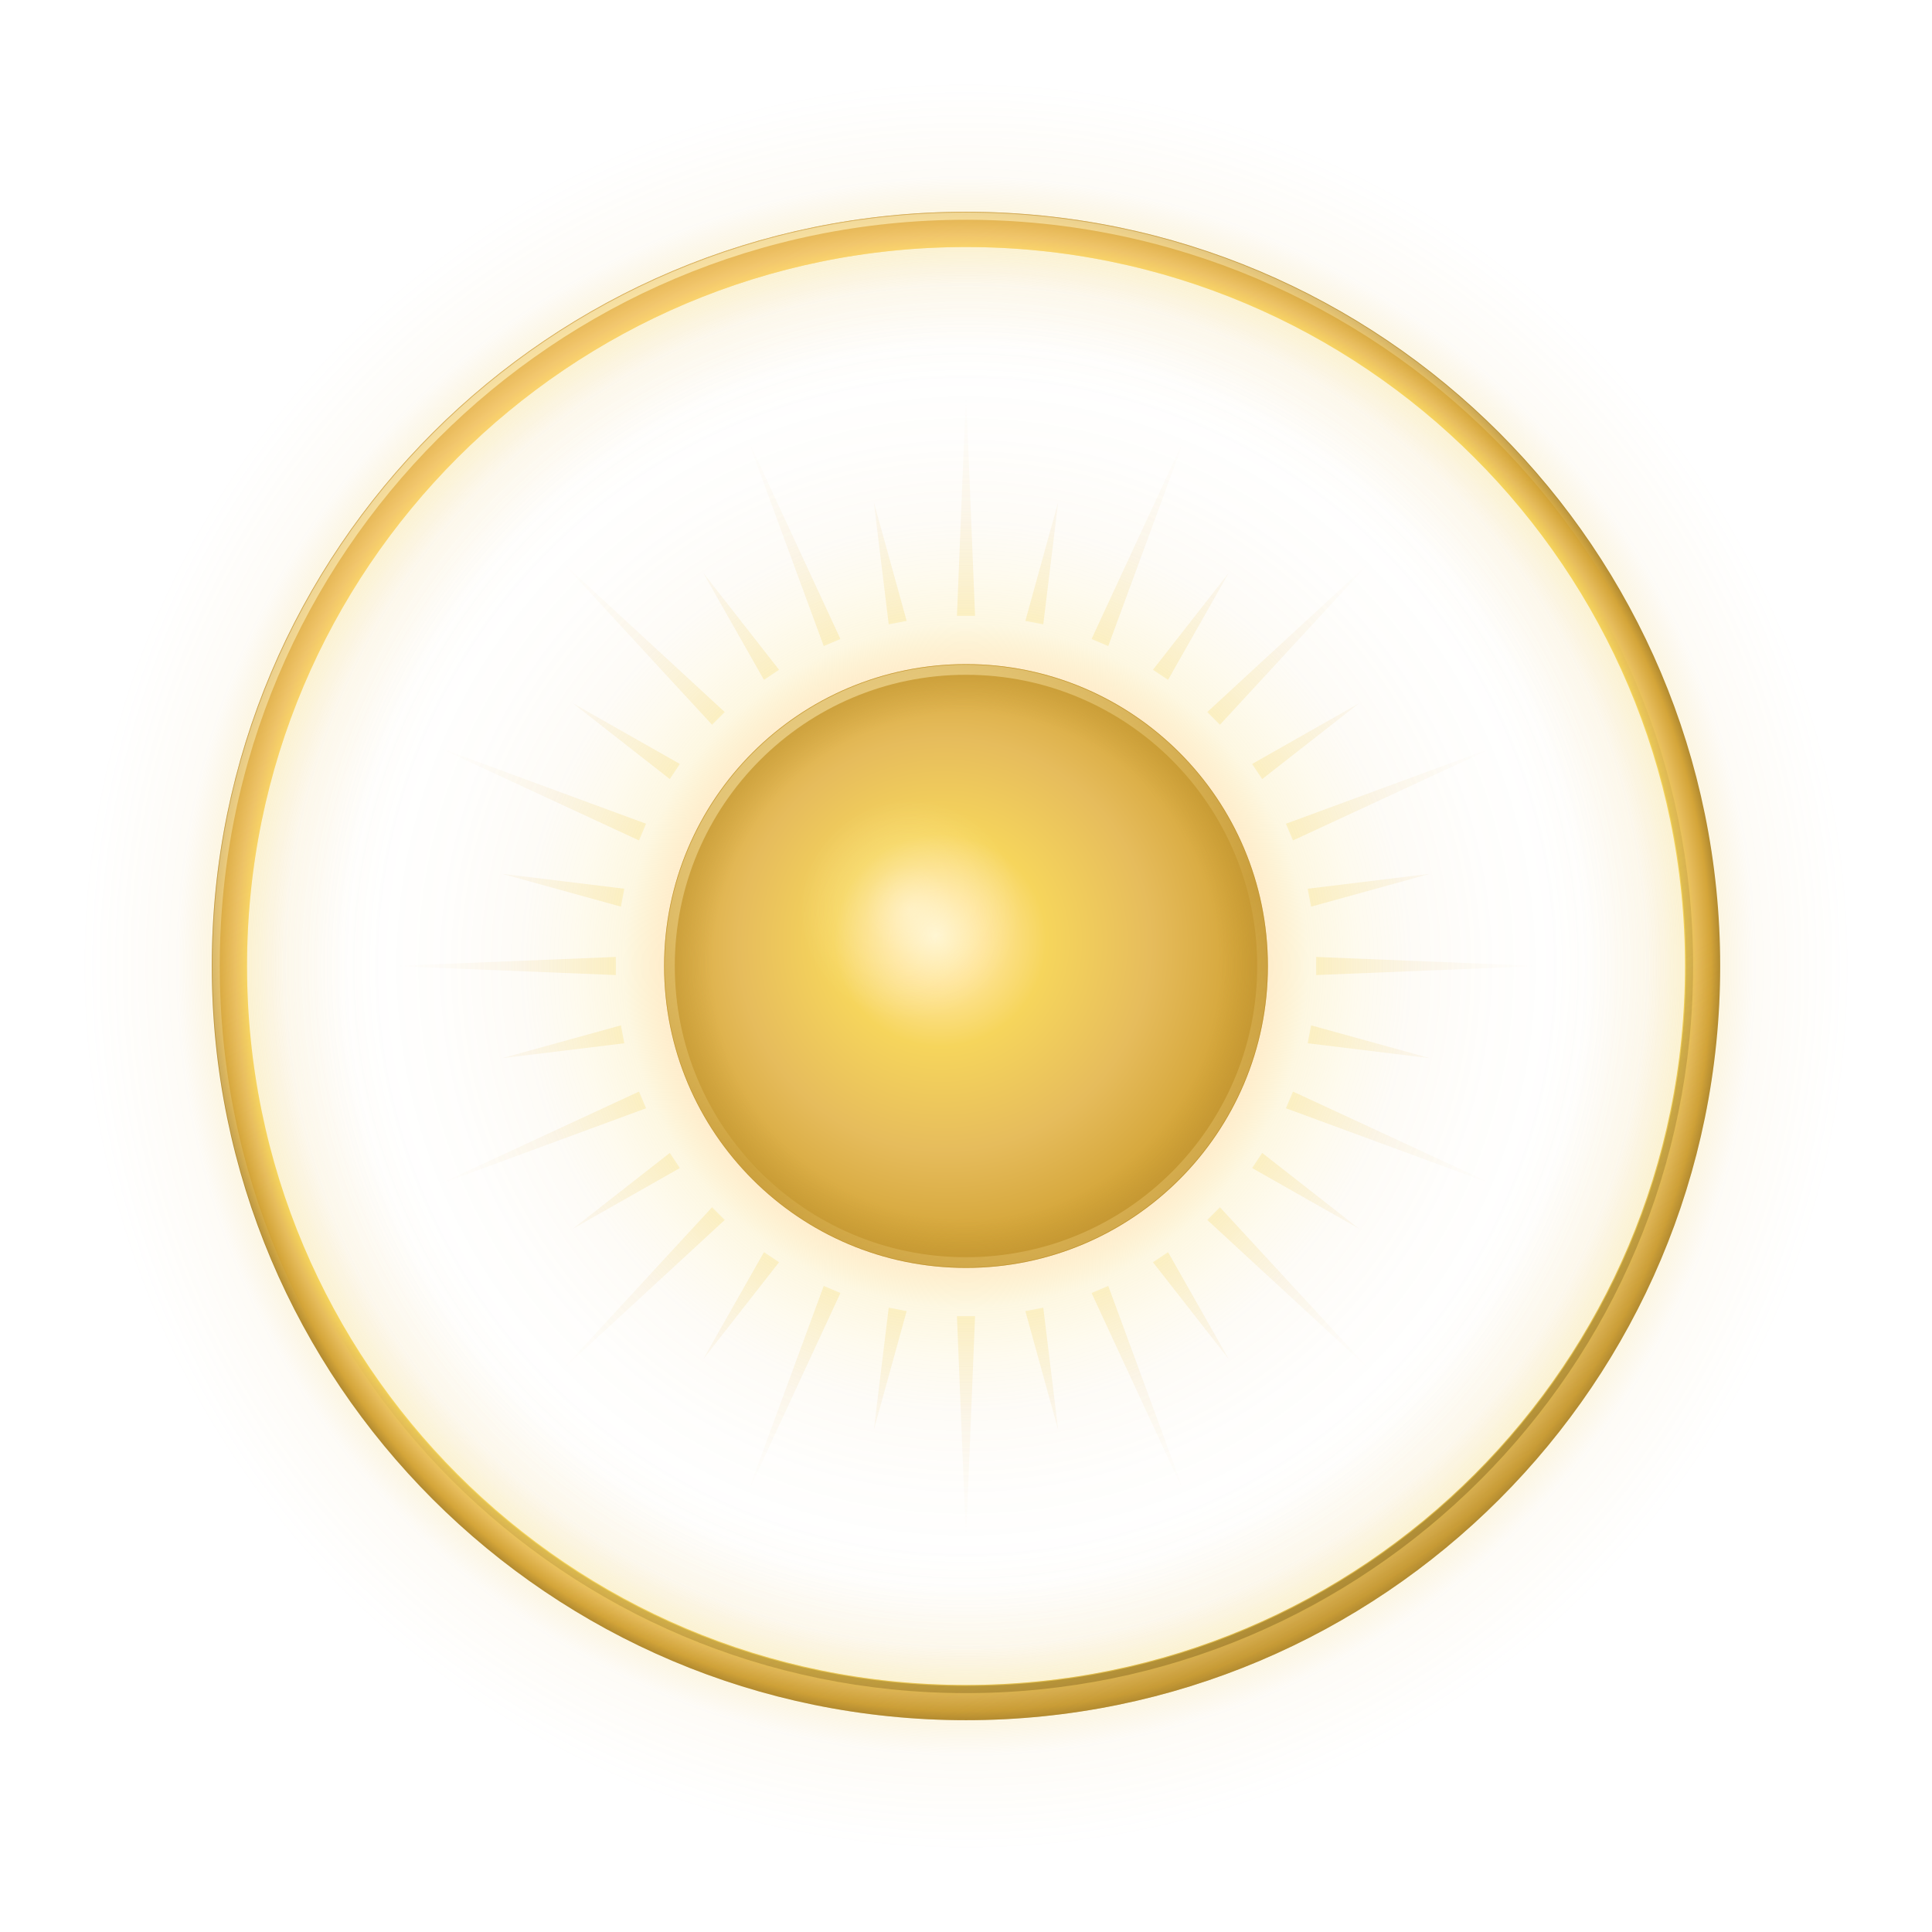
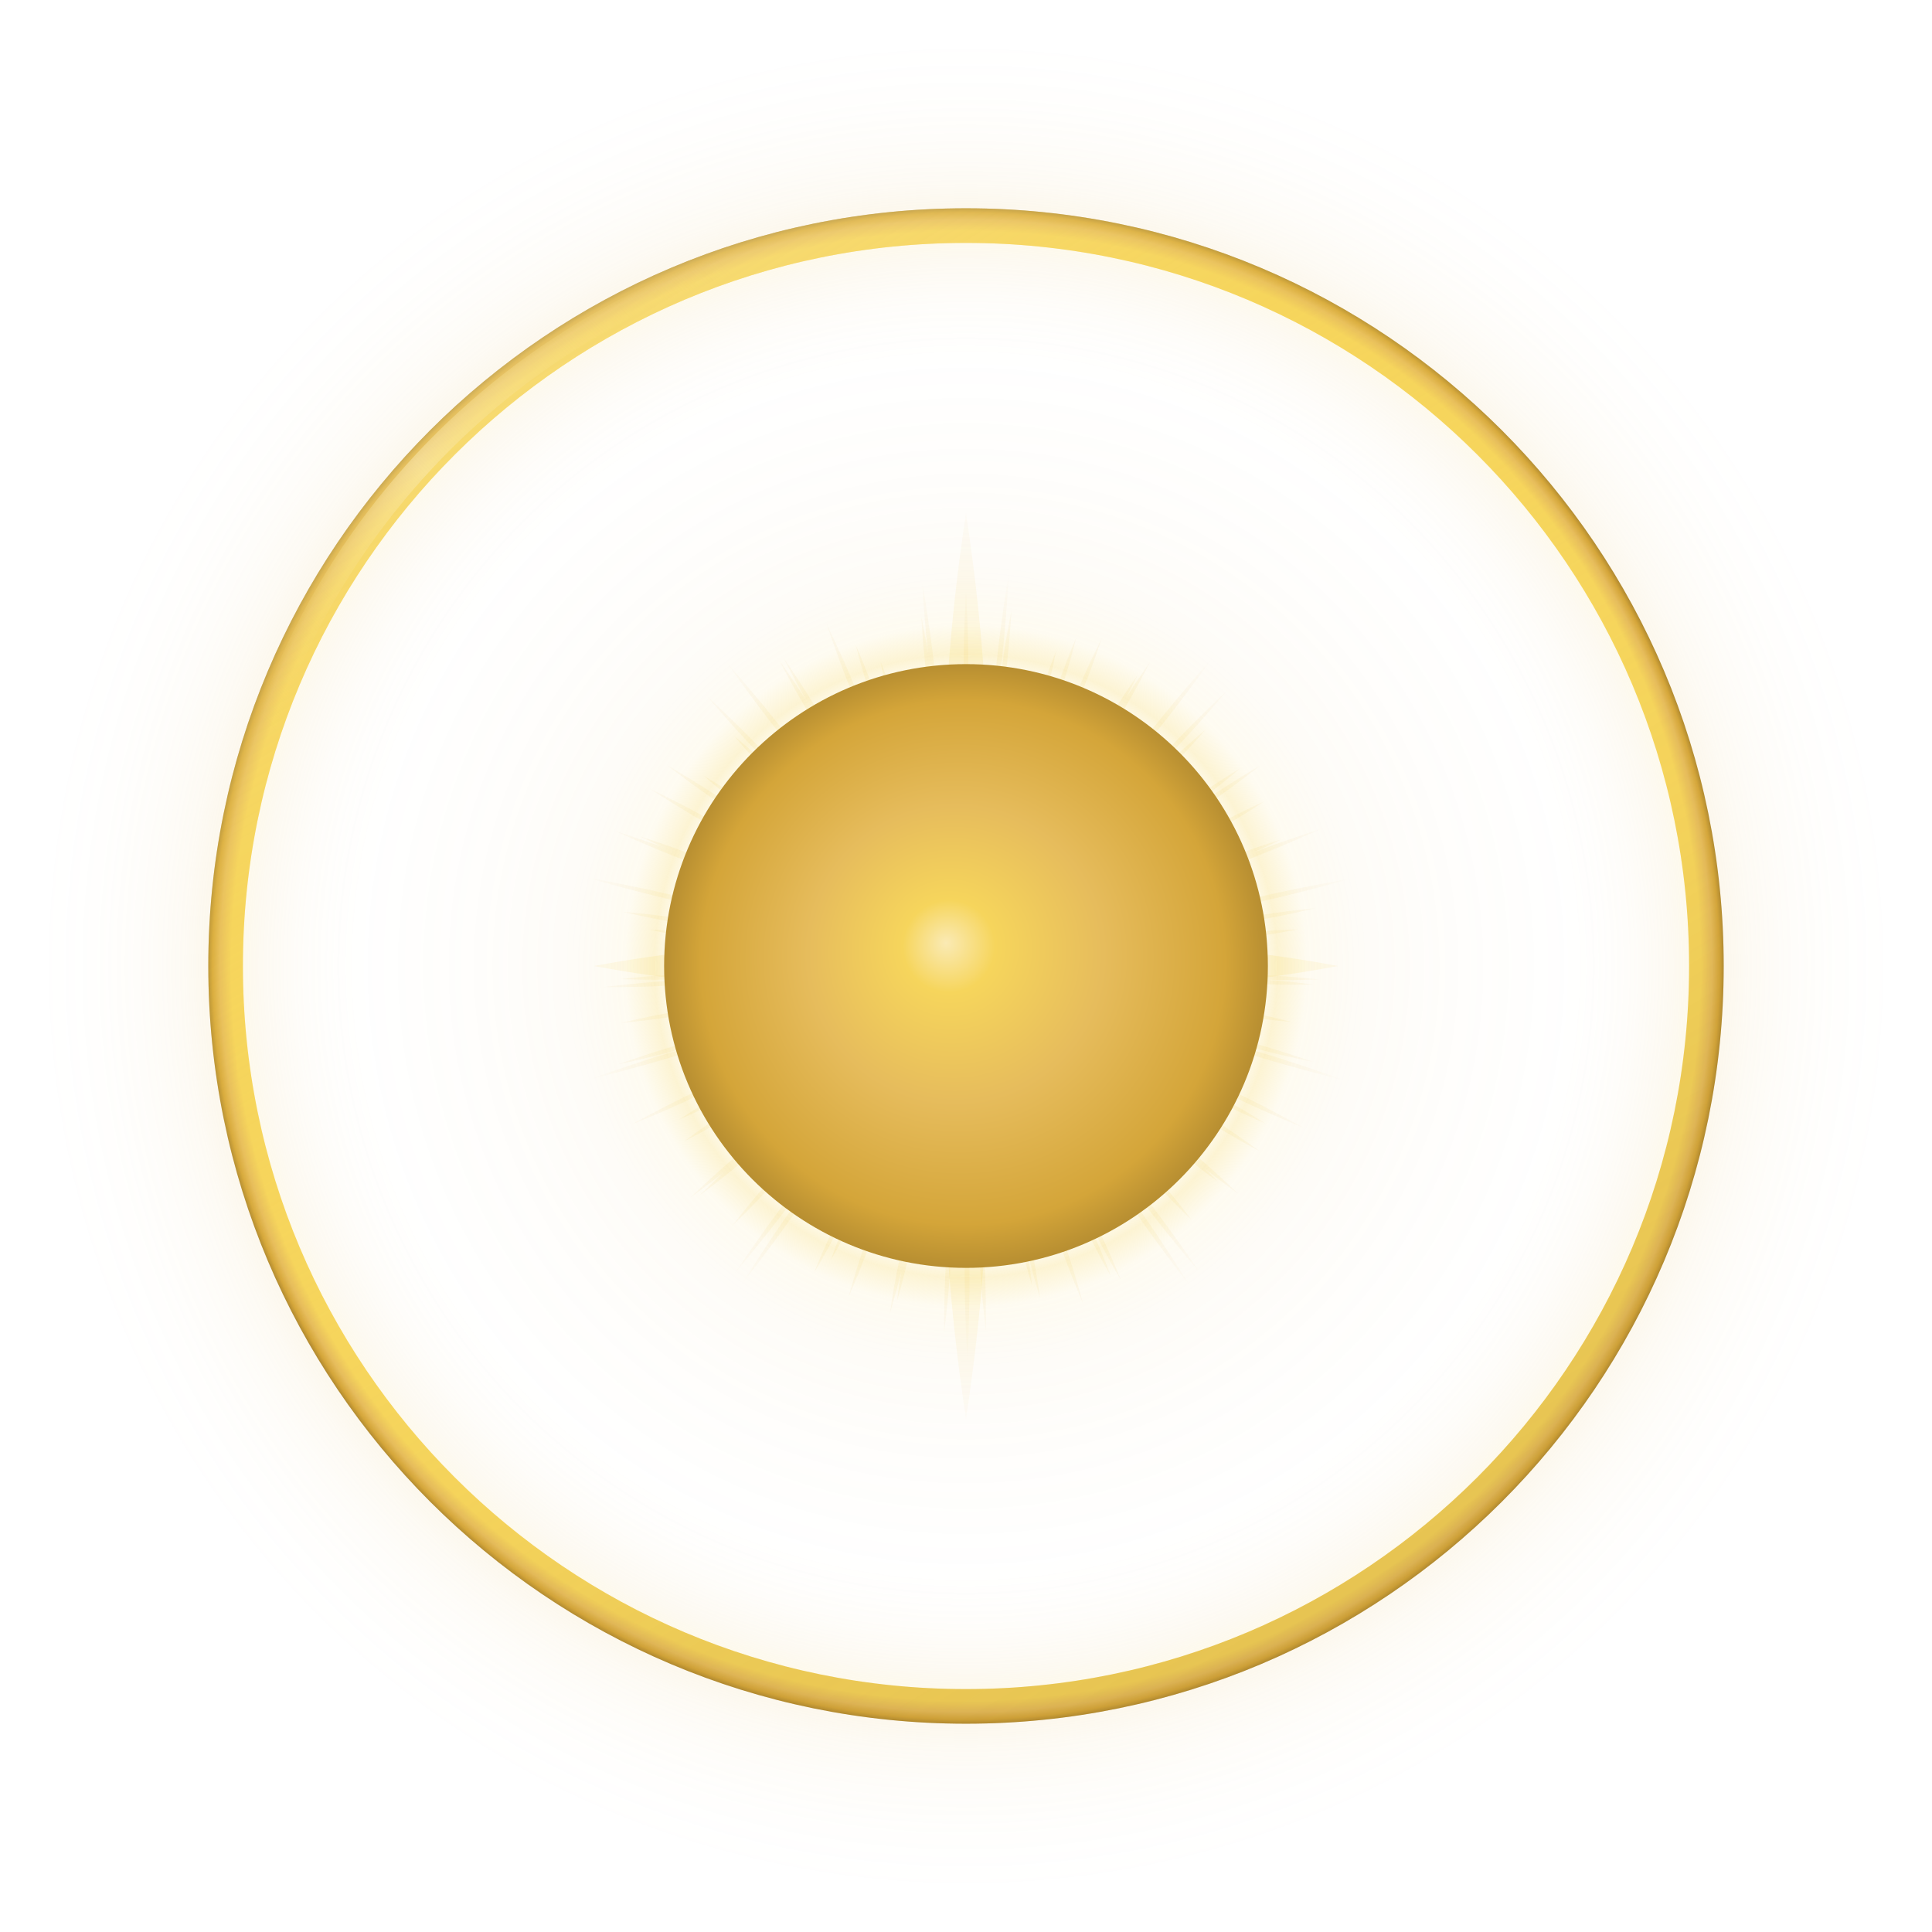
- <svg xmlns="http://www.w3.org/2000/svg" viewBox="0 0 96 96" role="img" aria-labelledby="wsd-title">
+ <svg xmlns="http://www.w3.org/2000/svg" class="wsd" viewBox="0 0 96 96" width="96" height="96" role="img" aria-labelledby="wsd-title">
+   <style>
+ .wsd {
+   --ignite: #FAEAB4;
+   --hover: #F6D55C;
+   --primary: #E6BC5C;
+   --subtle: #D4A539;
+   --deep: #B38B30;
+ }
+ .wsd .i { stop-color: #FAEAB4 }
+ .wsd .h { stop-color: #F6D55C }
+ .wsd .p { stop-color: #E6BC5C }
+ .wsd .s { stop-color: #D4A539 }
+ .wsd .d { stop-color: #B38B30 }
+ </style>
  <defs>
-     <radialGradient id="wsd-corona" gradientUnits="userSpaceOnUse" cx="48" cy="48" r="31">
-       <stop offset="0.484" stop-color="#FFD280" stop-opacity="0.40" />
-       <stop offset="0.548" stop-color="#F6D55C" stop-opacity="0.18" />
-       <stop offset="0.63" stop-color="#F6D55C" stop-opacity="0.10" />
-       <stop offset="0.71" stop-color="#E6BC5C" stop-opacity="0.05" />
-       <stop offset="0.84" stop-color="#E6BC5C" stop-opacity="0.018" />
-       <stop offset="1" stop-color="#E6BC5C" stop-opacity="0" />
+     <radialGradient id="wsd-halo" gradientUnits="userSpaceOnUse" cx="48" cy="48" r="46">
+       <stop offset=".66" class="p" stop-opacity="0" />
+       <stop offset=".72" class="p" stop-opacity=".035" />
+       <stop offset=".762" class="p" stop-opacity=".08" />
+       <stop offset=".79" class="h" stop-opacity=".13" />
+       <stop offset=".8" class="h" stop-opacity=".15" />
+       <stop offset=".815" class="p" stop-opacity=".115" />
+       <stop offset=".845" class="p" stop-opacity=".068" />
+       <stop offset=".885" class="p" stop-opacity=".036" />
+       <stop offset=".935" class="p" stop-opacity=".014" />
+       <stop offset="1" class="p" stop-opacity="0" />
    </radialGradient>
-     <radialGradient id="wsd-bounce" gradientUnits="userSpaceOnUse" cx="48" cy="48" r="35.8">
-       <stop offset="0.86" stop-color="#E6BC5C" stop-opacity="0" />
-       <stop offset="1" stop-color="#F6D55C" stop-opacity="0.12" />
+     <radialGradient id="wsd-air" gradientUnits="userSpaceOnUse" cx="48" cy="48" r="32">
+       <stop offset="0" class="h" stop-opacity=".197" />
+       <stop offset=".44" class="h" stop-opacity=".172" />
+       <stop offset=".466" class="h" stop-opacity=".155" />
+       <stop offset=".484" class="h" stop-opacity=".27" />
+       <stop offset=".53" class="h" stop-opacity=".086" />
+       <stop offset=".62" class="p" stop-opacity=".045" />
+       <stop offset=".75" class="p" stop-opacity=".023" />
+       <stop offset=".88" class="p" stop-opacity=".01" />
+       <stop offset="1" class="p" stop-opacity="0" />
    </radialGradient>
-     <radialGradient id="wsd-rays" gradientUnits="userSpaceOnUse" cx="48" cy="48" r="28.5">
-       <stop offset="0.61" stop-color="#F6D55C" stop-opacity="0.25" />
-       <stop offset="0.8" stop-color="#E6BC5C" stop-opacity="0.09" />
-       <stop offset="1" stop-color="#E6BC5C" stop-opacity="0" />
+     <radialGradient id="wsd-corona" gradientUnits="userSpaceOnUse" cx="48" cy="48" r="19.8">
+       <stop offset=".657" class="h" stop-opacity=".16" />
+       <stop offset=".74" class="h" stop-opacity=".128" />
+       <stop offset=".88" class="p" stop-opacity=".064" />
+       <stop offset=".96" class="p" stop-opacity=".02" />
+       <stop offset="1" class="p" stop-opacity="0" />
    </radialGradient>
-     <radialGradient id="wsd-halo" gradientUnits="userSpaceOnUse" cx="48" cy="48" r="44">
-       <stop offset="0.66" stop-color="#E6BC5C" stop-opacity="0" />
-       <stop offset="0.77" stop-color="#E6BC5C" stop-opacity="0.05" />
-       <stop offset="0.832" stop-color="#F6D55C" stop-opacity="0.24" />
-       <stop offset="0.89" stop-color="#E6BC5C" stop-opacity="0.05" />
-       <stop offset="1" stop-color="#E6BC5C" stop-opacity="0" />
+     <radialGradient id="wsd-flare" gradientUnits="userSpaceOnUse" cx="48" cy="48" r="28">
+       <stop offset="0" class="h" stop-opacity=".06" />
+       <stop offset=".42" class="h" stop-opacity=".153" />
+       <stop offset=".54" class="h" stop-opacity=".17" />
+       <stop offset=".64" class="h" stop-opacity=".102" />
+       <stop offset=".78" class="p" stop-opacity=".044" />
+       <stop offset=".9" class="p" stop-opacity=".015" />
+       <stop offset="1" class="p" stop-opacity="0" />
    </radialGradient>
-     <radialGradient id="wsd-ring" gradientUnits="userSpaceOnUse" cx="48" cy="48" r="37.475">
-       <stop offset="0.953" stop-color="#F6D55C" />
-       <stop offset="0.969" stop-color="#E6BC5C" />
-       <stop offset="0.988" stop-color="#D4A539" />
-       <stop offset="1" stop-color="#B38B30" />
+     <radialGradient id="wsd-wire" gradientUnits="userSpaceOnUse" cx="48" cy="48" r="40">
+       <stop offset="0.899" class="h" />
+       <stop offset="0.913" class="h" />
+       <stop offset="0.927" class="p" />
+       <stop offset="0.936" class="s" />
+       <stop offset="0.941" class="d" />
    </radialGradient>
-     <linearGradient id="wsd-sheen" x1="0.22" y1="0" x2="0.78" y2="1">
-       <stop offset="0" stop-color="#FFD280" stop-opacity="0.6" />
-       <stop offset="0.42" stop-color="#FFD280" stop-opacity="0" />
-       <stop offset="0.7" stop-color="#B38B30" stop-opacity="0" />
-       <stop offset="1" stop-color="#B38B30" stop-opacity="0.5" />
+     <linearGradient id="wsd-fall" gradientUnits="userSpaceOnUse" x1="24" y1="8" x2="72" y2="88">
+       <stop offset="0" class="i" stop-opacity=".5" />
+       <stop offset=".28" class="h" stop-opacity=".22" />
+       <stop offset=".5" class="h" stop-opacity="0" />
+       <stop offset=".74" class="d" stop-opacity=".15" />
+       <stop offset="1" class="d" stop-opacity=".28" />
    </linearGradient>
-     <linearGradient id="wsd-hair" x1="0.22" y1="0" x2="0.78" y2="1">
-       <stop offset="0" stop-color="#FFF1BF" stop-opacity="0.8" />
-       <stop offset="0.5" stop-color="#FFF1BF" stop-opacity="0" />
+     <linearGradient id="wsd-glint" gradientUnits="userSpaceOnUse" x1="11" y1="34" x2="34" y2="11">
+       <stop offset="0" class="h" stop-opacity="0" />
+       <stop offset=".45" class="i" stop-opacity=".5" />
+       <stop offset="1" class="h" stop-opacity="0" />
    </linearGradient>
-     <linearGradient id="wsd-shade" x1="0.22" y1="0" x2="0.78" y2="1">
-       <stop offset="0.5" stop-color="#8A6A22" stop-opacity="0" />
-       <stop offset="1" stop-color="#8A6A22" stop-opacity="0.6" />
-     </linearGradient>
-     <radialGradient id="wsd-core" gradientUnits="userSpaceOnUse" cx="47.2" cy="47.2" r="16.5" fx="46.5" fy="46.5">
-       <stop offset="0" stop-color="#FFF4CC" />
-       <stop offset="0.14" stop-color="#FFE59A" />
-       <stop offset="0.32" stop-color="#F6D55C" />
-       <stop offset="0.62" stop-color="#E6BC5C" />
-       <stop offset="0.88" stop-color="#D4A539" />
-       <stop offset="1" stop-color="#C9982F" />
-     </radialGradient>
-     <radialGradient id="wsd-limb" gradientUnits="userSpaceOnUse" cx="48" cy="48" r="15">
-       <stop offset="0.84" stop-color="#B38B30" stop-opacity="0" />
-       <stop offset="1" stop-color="#B38B30" stop-opacity="0.4" />
-     </radialGradient>
-     <linearGradient id="wsd-edge" x1="0.22" y1="0" x2="0.78" y2="1">
-       <stop offset="0" stop-color="#FFF1BF" stop-opacity="0.55" />
-       <stop offset="0.6" stop-color="#FFE59A" stop-opacity="0.1" />
-       <stop offset="1" stop-color="#FFE59A" stop-opacity="0.3" />
-     </linearGradient>
-     <radialGradient id="wsd-spec" gradientUnits="userSpaceOnUse" cx="45.2" cy="45.2" r="5.5">
-       <stop offset="0" stop-color="#FFFAE6" stop-opacity="0.5" />
-       <stop offset="0.4" stop-color="#FFFAE6" stop-opacity="0.2" />
-       <stop offset="1" stop-color="#FFFAE6" stop-opacity="0" />
+     <radialGradient id="wsd-core" gradientUnits="userSpaceOnUse" cx="48" cy="48" r="15.3" fx="47" fy="46.85">
+       <stop offset="0" class="i" />
+       <stop offset=".15" class="h" />
+       <stop offset=".48" class="p" />
+       <stop offset=".85" class="s" />
+       <stop offset="1" class="d" />
    </radialGradient>
  </defs>
-   <circle cx="48" cy="48" r="31" fill="url(#wsd-corona)" />
-   <circle cx="48" cy="48" r="35.8" fill="url(#wsd-bounce)" />
-   <path d="M48.45 30.60L48.00 19.50L47.55 30.60ZM51.84 31.02L52.58 24.95L50.95 30.85ZM55.07 32.10L58.91 21.67L54.24 31.75ZM58.04 33.78L61.06 28.46L57.29 33.28ZM60.62 36.01L68.15 27.85L59.99 35.38ZM62.72 38.71L67.54 34.94L62.22 37.96ZM64.25 41.76L74.33 37.09L63.90 40.93ZM65.15 45.05L71.05 43.42L64.98 44.16ZM65.40 48.45L76.50 48.00L65.40 47.55ZM64.98 51.84L71.05 52.58L65.15 50.95ZM63.90 55.07L74.33 58.91L64.25 54.24ZM62.22 58.04L67.54 61.06L62.72 57.29ZM59.99 60.62L68.15 68.15L60.62 59.99ZM57.29 62.72L61.06 67.54L58.04 62.22ZM54.24 64.25L58.91 74.33L55.07 63.90ZM50.95 65.15L52.58 71.05L51.84 64.98ZM47.55 65.40L48.00 76.50L48.45 65.40ZM44.16 64.98L43.42 71.05L45.05 65.15ZM40.93 63.90L37.09 74.33L41.76 64.25ZM37.96 62.22L34.94 67.54L38.71 62.72ZM35.38 59.99L27.85 68.15L36.01 60.62ZM33.28 57.29L28.46 61.06L33.78 58.04ZM31.75 54.24L21.67 58.91L32.10 55.07ZM30.85 50.95L24.95 52.58L31.02 51.84ZM30.60 47.55L19.50 48.00L30.60 48.45ZM31.02 44.16L24.95 43.42L30.85 45.05ZM32.10 40.93L21.67 37.09L31.75 41.76ZM33.78 37.96L28.46 34.94L33.28 38.71ZM36.01 35.38L27.85 27.85L35.38 36.01ZM38.71 33.28L34.94 28.46L37.96 33.78ZM41.76 31.75L37.09 21.67L40.93 32.10ZM45.05 30.85L43.42 24.95L44.16 31.02Z" fill="url(#wsd-rays)" />
-   <circle cx="48" cy="48" r="36.6" fill="none" stroke="url(#wsd-halo)" stroke-width="14.8" />
-   <circle cx="48" cy="48" r="36.6" fill="none" stroke="url(#wsd-ring)" stroke-width="1.75" />
-   <circle cx="48" cy="48" r="36.6" fill="none" stroke="url(#wsd-sheen)" stroke-width="1.75" />
-   <circle cx="48" cy="48" r="37.26" fill="none" stroke="url(#wsd-hair)" stroke-width="0.36" />
-   <circle cx="48" cy="48" r="35.95" fill="none" stroke="url(#wsd-shade)" stroke-width="0.36" />
-   <circle cx="48" cy="48" r="15.0" fill="url(#wsd-core)" />
-   <circle cx="48" cy="48" r="15.0" fill="url(#wsd-limb)" />
-   <circle cx="48" cy="48" r="14.72" fill="none" stroke="url(#wsd-edge)" stroke-width="0.5" />
-   <circle cx="45.2" cy="45.2" r="5.5" fill="url(#wsd-spec)" />
+   <circle cx="48" cy="48" r="46" fill="url(#wsd-halo)" />
+   <circle cx="48" cy="48" r="32" fill="url(#wsd-air)" />
+   <path fill="url(#wsd-corona)" d="M47.93 35Q47.81 32.75 48 29.36Q48.19 32.75 48.07 35ZM49.34 35.07Q49.5 32.38 50.14 28.39Q49.9 32.43 49.48 35.08ZM49.57 35.1Q49.71 33.17 50.26 30.32Q50.08 33.22 49.72 35.11ZM51.5 35.48Q51.76 34.19 52.47 32.35Q52.11 34.29 51.64 35.52ZM52.07 35.65Q52.5 34.02 53.48 31.68Q52.85 34.14 52.21 35.7ZM52.91 35.96Q53.51 34.21 54.75 31.71Q53.86 34.35 53.04 36.02ZM54.54 36.77Q55.21 35.42 56.51 33.57Q55.53 35.6 54.67 36.84ZM54.67 36.84Q55.54 35.19 57.15 32.89Q55.86 35.38 54.8 36.92ZM56.06 37.8Q57.62 35.65 60.27 32.66Q57.93 35.9 56.18 37.89ZM56.89 38.52Q58.43 36.72 61.01 34.28Q58.71 36.98 57 38.62ZM57.2 38.82Q58.18 37.7 59.9 36.26Q58.44 37.95 57.3 38.92ZM58.5 40.34Q59.67 39.36 61.62 38.18Q59.88 39.66 58.59 40.46ZM58.7 40.62Q60.19 39.47 62.63 38.03Q60.4 39.78 58.79 40.74ZM59.35 41.65Q60.67 40.8 62.82 39.82Q60.85 41.12 59.42 41.78ZM60.04 43.09Q61.42 42.41 63.63 41.72Q61.56 42.75 60.09 43.22ZM60.1 43.25Q62.28 42.28 65.68 41.17Q62.41 42.64 60.15 43.38ZM60.66 45.05Q63.22 44.34 67.15 43.65Q63.31 44.73 60.69 45.19ZM60.81 45.81Q62.6 45.4 65.35 45.13Q62.67 45.77 60.84 45.95ZM60.91 46.5Q62.33 46.24 64.49 46.18Q62.37 46.6 60.93 46.65ZM60.99 48.43Q62.81 48.38 65.54 48.67Q62.8 48.75 60.99 48.57ZM60.99 48.62Q62.71 48.6 65.27 48.92Q62.69 48.97 60.98 48.76ZM60.82 50.13Q62.19 50.26 64.18 50.78Q62.13 50.61 60.8 50.28ZM60.55 51.4Q62.47 51.81 65.26 52.77Q62.37 52.17 60.51 51.54ZM60.47 51.69Q63.09 52.35 66.91 53.71Q62.97 52.73 60.42 51.83ZM59.76 53.55Q61.83 54.41 64.78 56.04Q61.66 54.76 59.69 53.68ZM59.54 53.99Q60.93 54.6 62.87 55.82Q60.76 54.92 59.47 54.12ZM59.04 54.87Q60.53 55.69 62.6 57.21Q60.34 56 58.96 55ZM58.02 56.29Q59.51 57.39 61.53 59.32Q59.27 57.68 57.92 56.4ZM57.92 56.4Q59.05 57.22 60.51 58.71Q58.81 57.49 57.83 56.51ZM56.69 57.67Q57.8 58.76 59.21 60.62Q57.52 59 56.58 57.77ZM55.94 58.29Q57.54 60.19 59.65 63.27Q57.23 60.43 55.83 58.38ZM55.52 58.61Q57.09 60.64 59.14 63.91Q56.77 60.86 55.4 58.69ZM53.82 59.63Q54.7 61.16 55.71 63.63Q54.37 61.33 53.68 59.69ZM53.57 59.75Q54.35 61.16 55.2 63.42Q54.01 61.31 53.43 59.81ZM52.33 60.26Q53.06 62.03 53.83 64.81Q52.71 62.15 52.19 60.31ZM50.91 60.67Q51.35 62.17 51.68 64.49Q51 62.25 50.76 60.7ZM50.7 60.72Q51.07 61.95 51.28 63.87Q50.71 62.02 50.56 60.75ZM48.78 60.98Q49.01 63.04 48.99 66.15Q48.63 63.06 48.63 60.98ZM48.12 61Q48.25 63.68 48.07 67.72Q47.86 63.69 47.97 61ZM47.3 60.98Q47.29 63.1 46.91 66.26Q46.91 63.08 47.15 60.97ZM45.45 60.75Q45.23 62.35 44.57 64.67Q44.87 62.27 45.31 60.72ZM45.29 60.71Q45 62.58 44.21 65.3Q44.63 62.5 45.15 60.68ZM43.72 60.28Q43.23 61.99 42.16 64.45Q42.88 61.87 43.59 60.23ZM42.64 59.84Q42.22 61.01 41.28 62.62Q41.89 60.86 42.5 59.78ZM42.29 59.68Q41.68 61.17 40.44 63.26Q41.35 61.01 42.16 59.62ZM40.57 58.67Q39.2 60.81 36.85 63.82Q38.88 60.59 40.45 58.58ZM40.24 58.43Q38.87 60.45 36.52 63.26Q38.56 60.22 40.13 58.34ZM39.36 57.71Q38.27 59.09 36.38 60.91Q38 58.84 39.25 57.61ZM38.2 56.54Q36.9 57.8 34.73 59.43Q36.66 57.52 38.1 56.43ZM38.1 56.42Q36.67 57.77 34.29 59.52Q36.43 57.48 38 56.31ZM37 54.93Q35.87 55.76 34 56.71Q35.68 55.45 36.92 54.8ZM36.57 54.2Q35.51 54.88 33.76 55.62Q35.34 54.57 36.5 54.07ZM36.28 53.63Q34.37 54.67 31.35 55.89Q34.21 54.33 36.22 53.5ZM35.57 51.82Q33.11 52.69 29.3 53.63Q33 52.31 35.53 51.68ZM35.51 51.61Q33.61 52.26 30.67 52.9Q33.51 51.9 35.47 51.46ZM35.19 50.19Q33.48 50.58 30.86 50.83Q33.42 50.22 35.16 50.04ZM35.03 48.83Q33 49.06 29.94 49.05Q32.98 48.69 35.02 48.68ZM35.01 48.57Q33.34 48.74 30.83 48.65Q33.33 48.37 35.01 48.42ZM35.08 46.59Q33.95 46.57 32.28 46.2Q33.99 46.21 35.09 46.44ZM35.15 46.04Q33.45 45.89 30.96 45.31Q33.51 45.52 35.17 45.9ZM35.32 45.12Q32.82 44.66 29.14 43.6Q32.9 44.28 35.36 44.98ZM35.84 43.4Q33.67 42.69 30.53 41.28Q33.8 42.33 35.89 43.26ZM35.89 43.27Q34.2 42.71 31.78 41.55Q34.34 42.37 35.95 43.13ZM36.63 41.71Q34.82 40.83 32.29 39.19Q35 40.5 36.7 41.58ZM37.17 40.81Q35.48 39.81 33.14 38.02Q35.69 39.5 37.25 40.69ZM37.43 40.43Q36.37 39.78 34.96 38.54Q36.58 39.49 37.52 40.31ZM38.72 38.9Q37.73 38.06 36.48 36.57Q37.98 37.81 38.82 38.79ZM38.94 38.67Q37.3 37.13 35.1 34.56Q37.58 36.87 39.05 38.57ZM39.89 37.84Q38.26 35.96 36.11 32.92Q38.57 35.72 40.01 37.75ZM41.16 36.95Q40.06 35.37 38.72 32.81Q40.38 35.17 41.28 36.87ZM41.32 36.85Q40.24 35.25 38.93 32.68Q40.56 35.06 41.44 36.77ZM43.02 35.99Q42.11 34.05 41.07 30.99Q42.46 33.9 43.16 35.93ZM43.7 35.73Q43.1 34.31 42.52 32.05Q43.45 34.19 43.84 35.68ZM44.42 35.5Q44.03 34.49 43.76 32.89Q44.37 34.4 44.56 35.46ZM46.28 35.11Q45.94 33.34 45.78 30.62Q46.31 33.29 46.42 35.1ZM46.46 35.09Q46.05 32.63 45.82 28.89Q46.44 32.59 46.6 35.08Z" />
+   <path fill="url(#wsd-flare)" d="M48 48Q50.1 39.45 48 25.5Q45.9 39.45 48 48ZM48 48Q45.9 56.55 48 70.5Q50.1 56.55 48 48ZM48 48Q55.03 50.1 66.5 48Q55.03 45.9 48 48ZM48 48Q40.97 45.9 29.5 48Q40.97 50.1 48 48Z" />
+   <circle cx="48" cy="48" r="36.79" fill="none" stroke="url(#wsd-wire)" stroke-width="1.72" />
+   <circle cx="48" cy="48" r="36.79" fill="none" stroke="url(#wsd-fall)" stroke-width="1.72" />
+   <path d="M12.3 39.1 A36.79 36.79 0 0 1 46.72 11.23" fill="none" stroke="url(#wsd-glint)" stroke-width="1.07" stroke-linecap="round" />
+   <circle cx="48" cy="48" r="15" fill="url(#wsd-core)" />
</svg>
